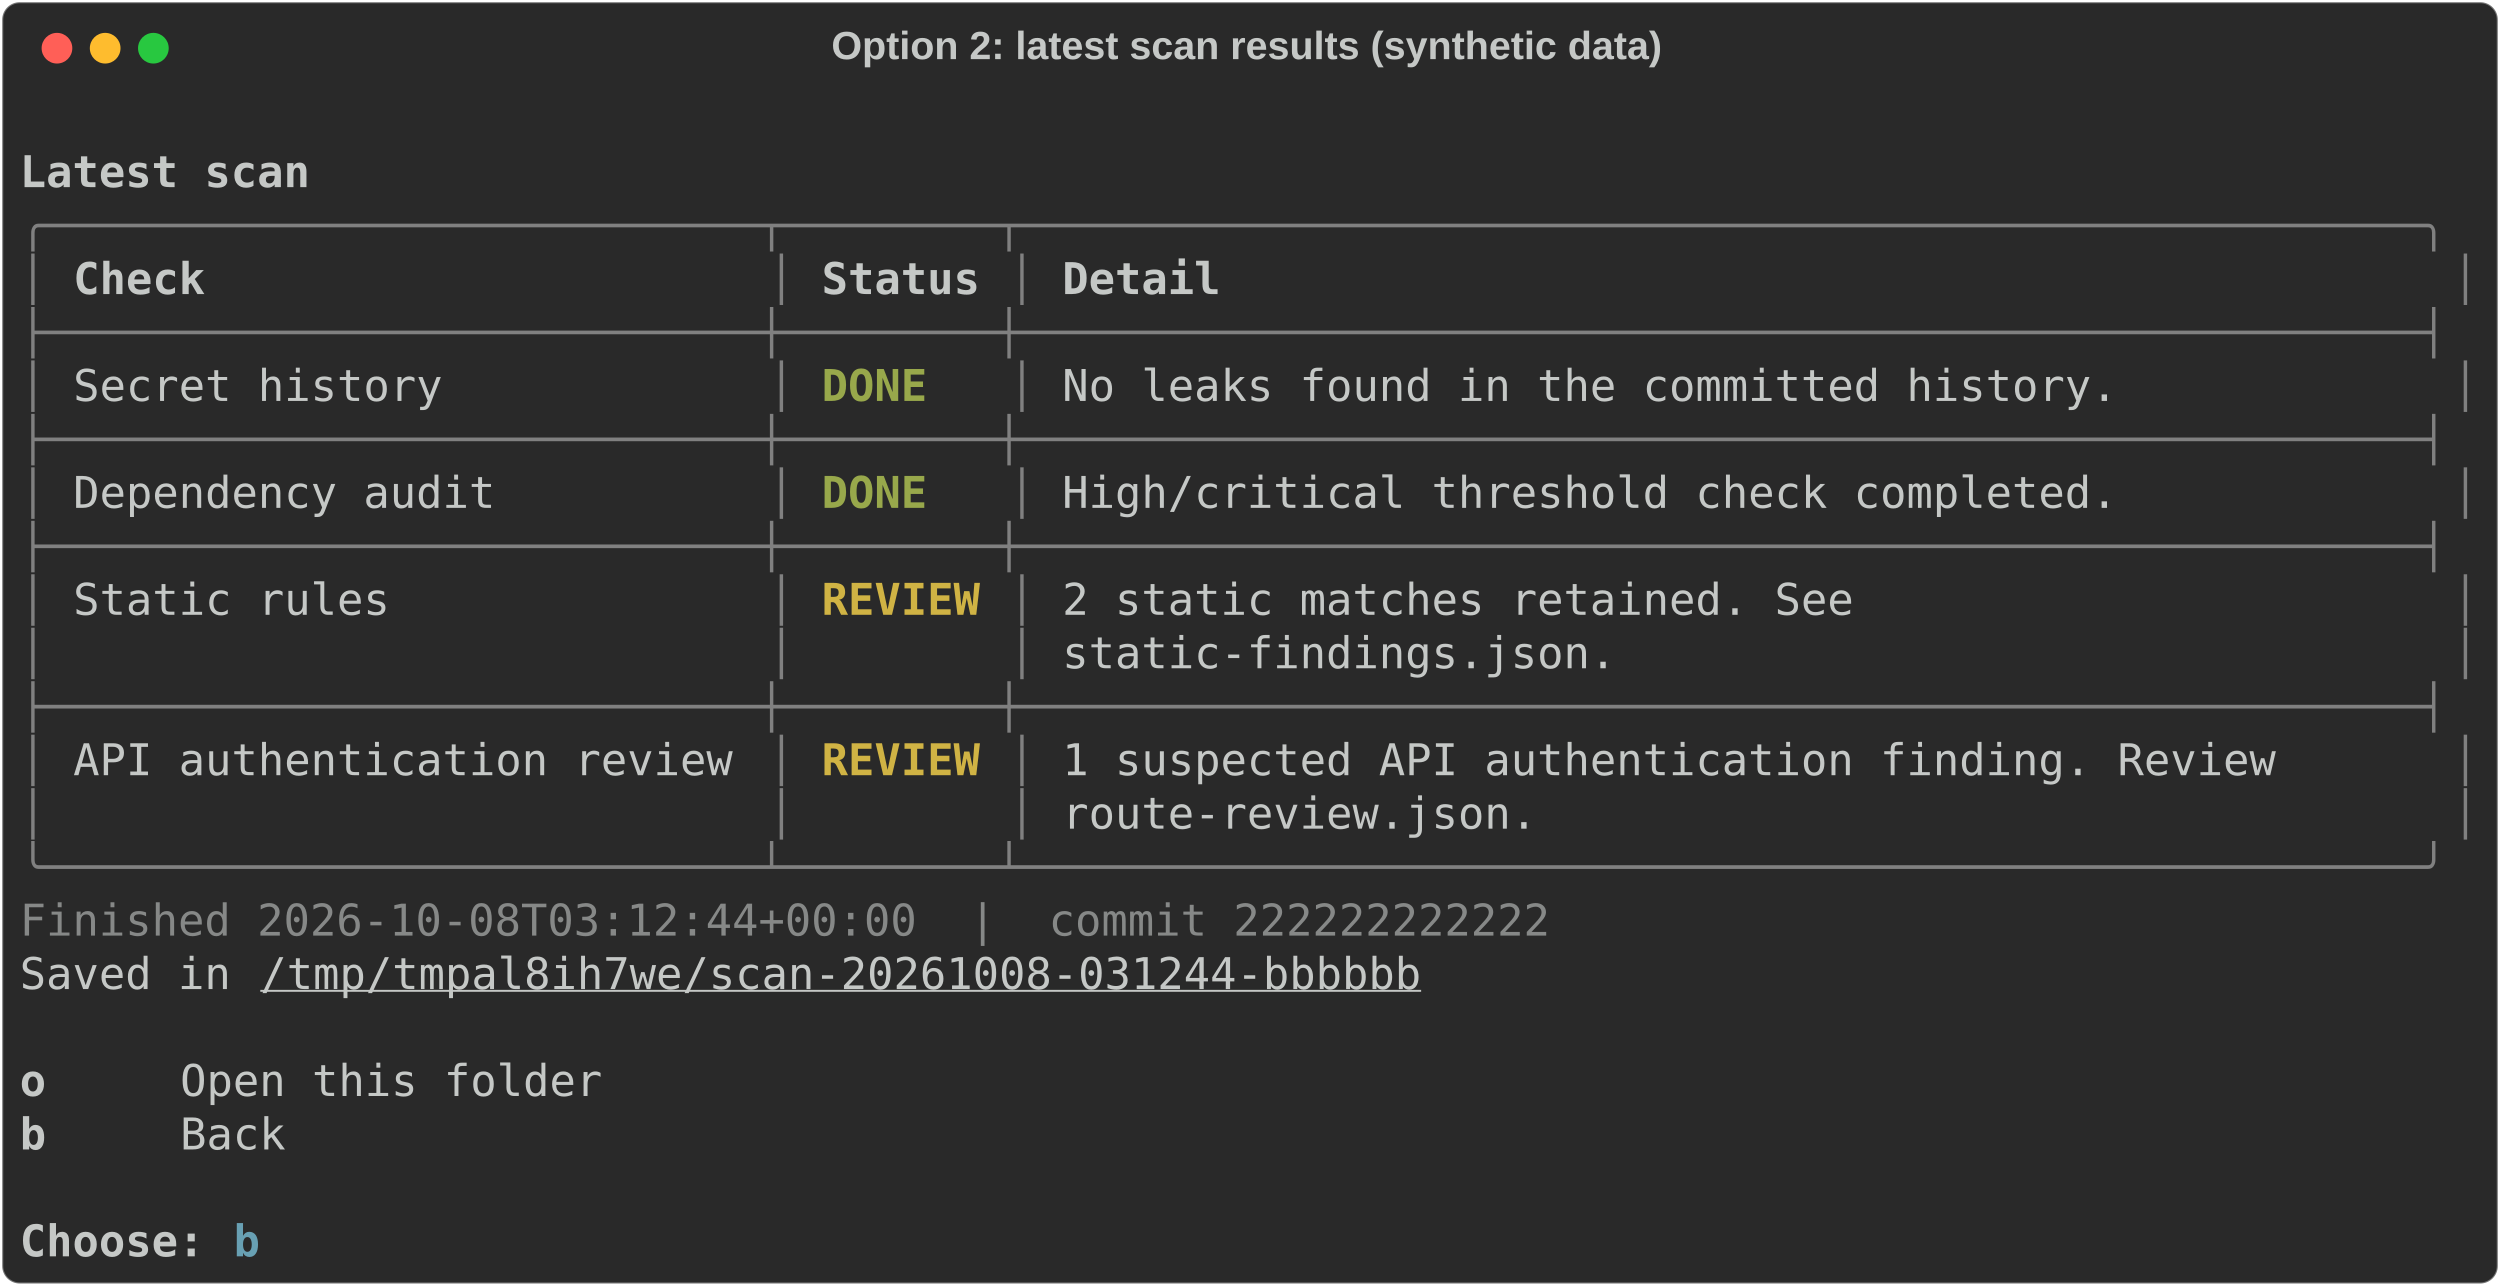
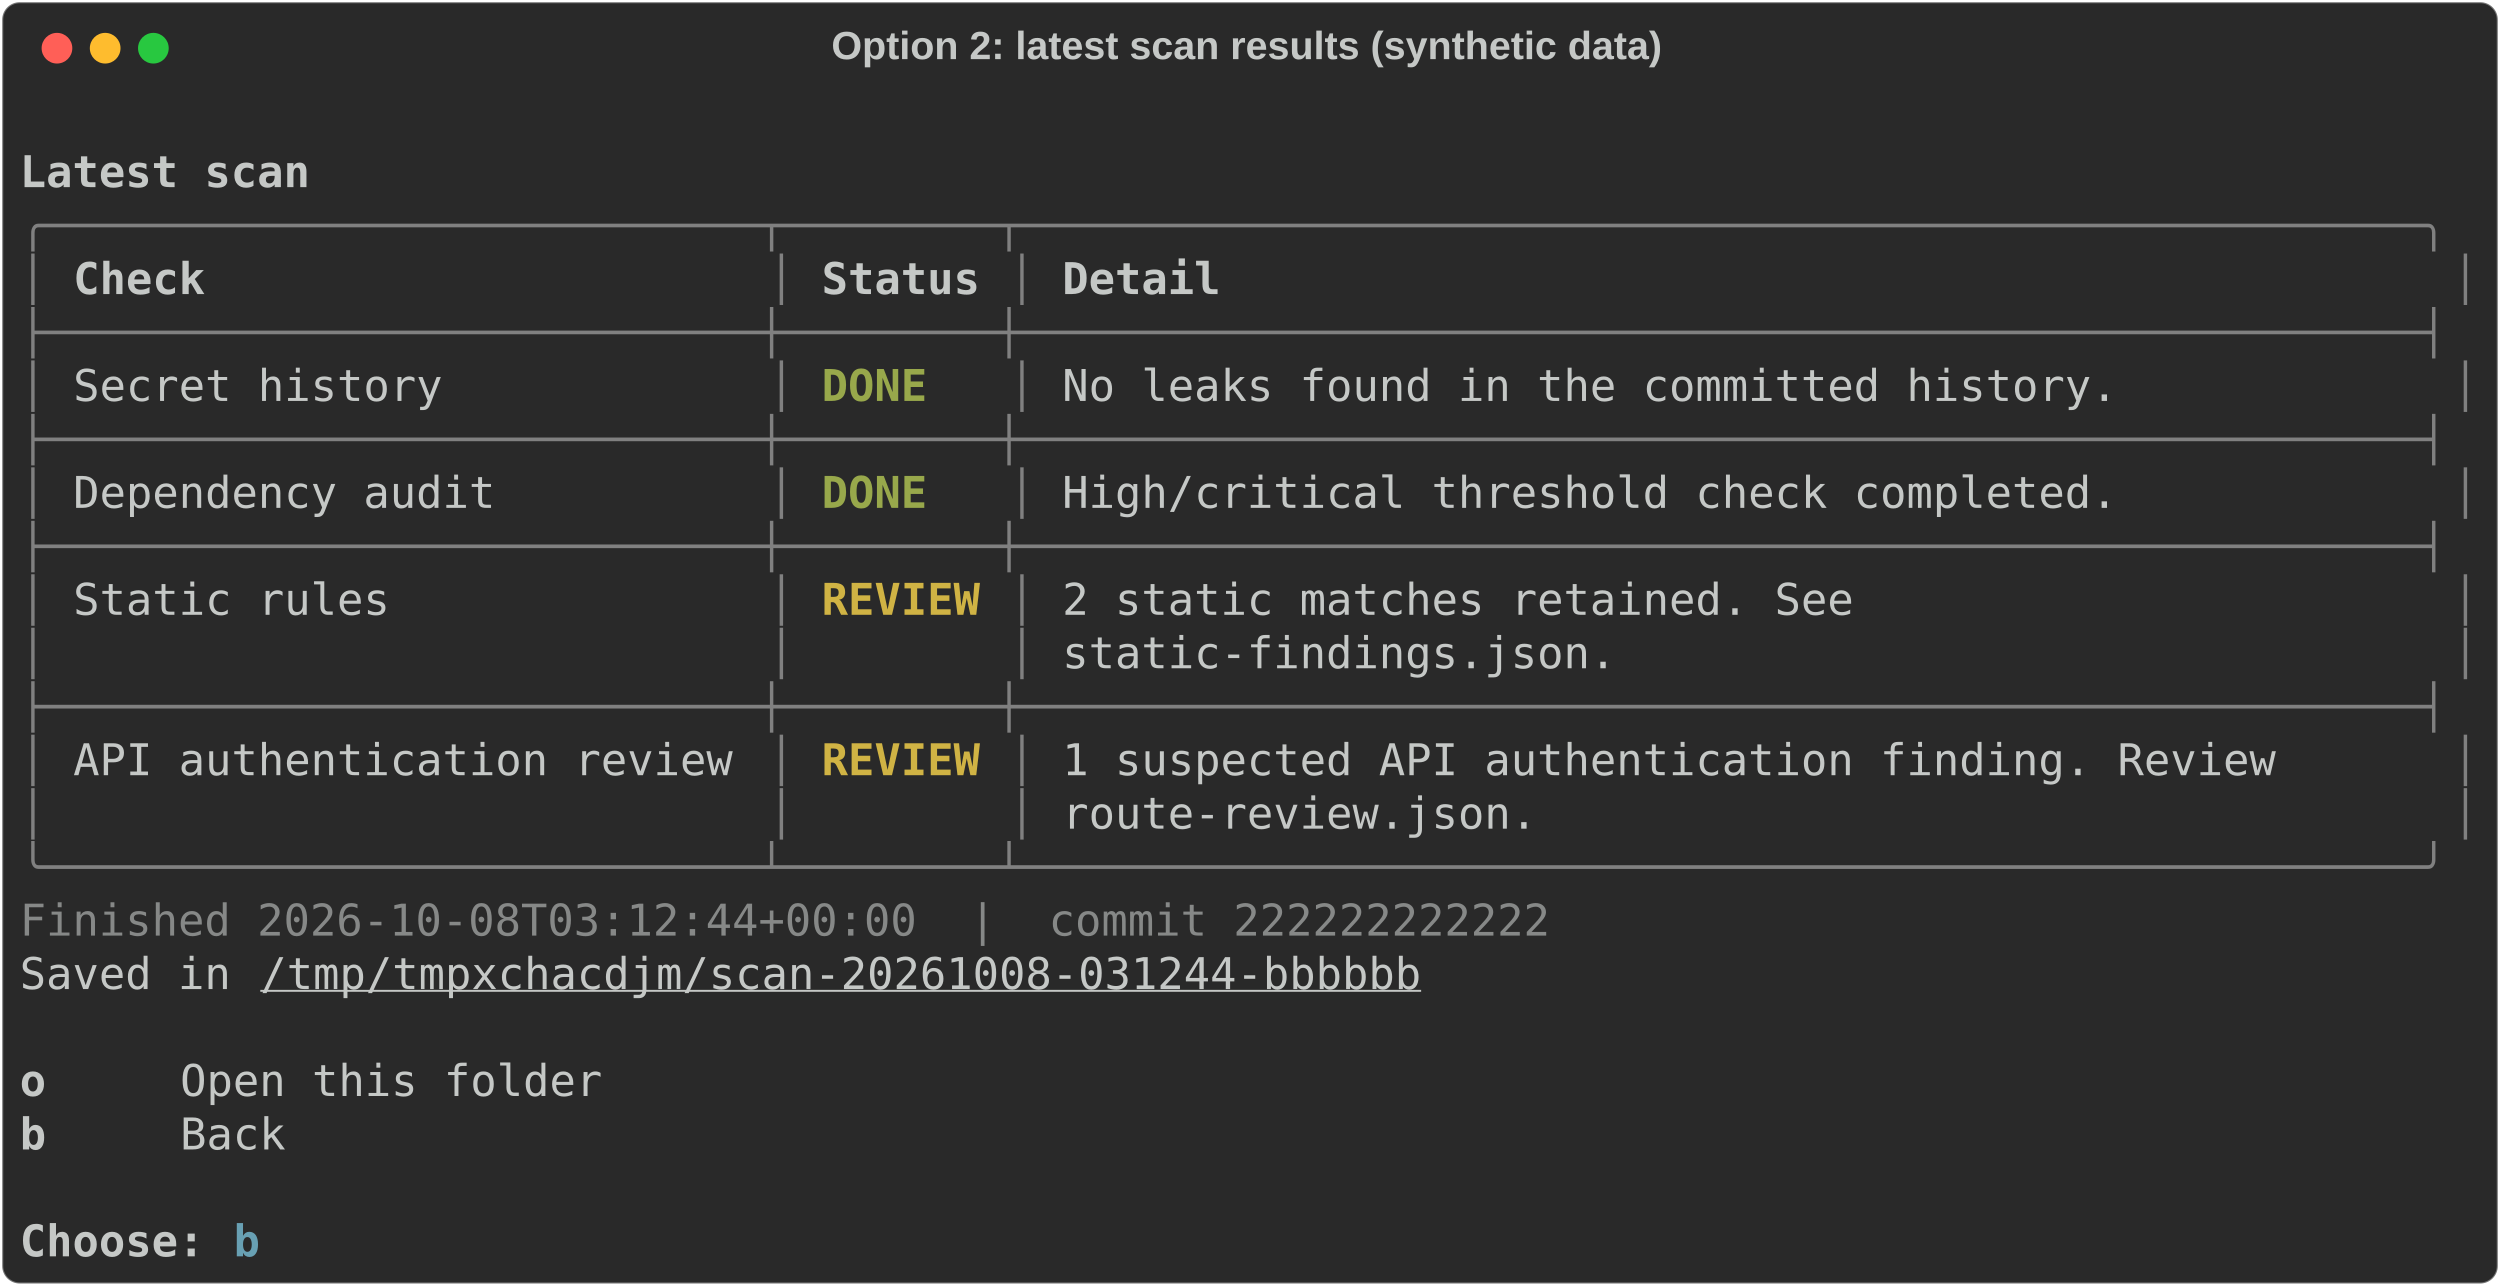
<svg xmlns="http://www.w3.org/2000/svg" class="rich-terminal" viewBox="0 0 1141 586.8">
  <style>

    @font-face {
        font-family: "Fira Code";
        src: local("FiraCode-Regular"),
                url("https://cdnjs.cloudflare.com/ajax/libs/firacode/6.2.0/woff2/FiraCode-Regular.woff2") format("woff2"),
                url("https://cdnjs.cloudflare.com/ajax/libs/firacode/6.2.0/woff/FiraCode-Regular.woff") format("woff");
        font-style: normal;
        font-weight: 400;
    }
    @font-face {
        font-family: "Fira Code";
        src: local("FiraCode-Bold"),
                url("https://cdnjs.cloudflare.com/ajax/libs/firacode/6.2.0/woff2/FiraCode-Bold.woff2") format("woff2"),
                url("https://cdnjs.cloudflare.com/ajax/libs/firacode/6.2.0/woff/FiraCode-Bold.woff") format("woff");
        font-style: bold;
        font-weight: 700;
    }

-     .terminal-1935874189-matrix {
+     .terminal-3838974271-matrix {
        font-family: Fira Code, monospace;
        font-size: 20px;
        line-height: 24.4px;
        font-variant-east-asian: full-width;
    }

-     .terminal-1935874189-title {
+     .terminal-3838974271-title {
        font-size: 18px;
        font-weight: bold;
        font-family: arial;
    }

-     .terminal-1935874189-r1 { fill: #c5c8c6 }
- .terminal-1935874189-r2 { fill: #c5c8c6;font-weight: bold }
- .terminal-1935874189-r3 { fill: #808080 }
- .terminal-1935874189-r4 { fill: #98a84b;font-weight: bold }
- .terminal-1935874189-r5 { fill: #d0b344;font-weight: bold }
- .terminal-1935874189-r6 { fill: #868887 }
- .terminal-1935874189-r7 { fill: #c5c8c6;text-decoration: underline; }
- .terminal-1935874189-r8 { fill: #68a0b3;font-weight: bold }
+     .terminal-3838974271-r1 { fill: #c5c8c6 }
+ .terminal-3838974271-r2 { fill: #c5c8c6;font-weight: bold }
+ .terminal-3838974271-r3 { fill: #808080 }
+ .terminal-3838974271-r4 { fill: #98a84b;font-weight: bold }
+ .terminal-3838974271-r5 { fill: #d0b344;font-weight: bold }
+ .terminal-3838974271-r6 { fill: #868887 }
+ .terminal-3838974271-r7 { fill: #c5c8c6;text-decoration: underline; }
+ .terminal-3838974271-r8 { fill: #68a0b3;font-weight: bold }
    </style>
  <defs>
-     <clipPath id="terminal-1935874189-clip-terminal">
+     <clipPath id="terminal-3838974271-clip-terminal">
      <rect x="0" y="0" width="1121.4" height="535.8" />
    </clipPath>
-     <clipPath id="terminal-1935874189-line-0">
+     <clipPath id="terminal-3838974271-line-0">
      <rect x="0" y="1.5" width="1122.4" height="24.65" />
    </clipPath>
-     <clipPath id="terminal-1935874189-line-1">
+     <clipPath id="terminal-3838974271-line-1">
      <rect x="0" y="25.9" width="1122.4" height="24.65" />
    </clipPath>
-     <clipPath id="terminal-1935874189-line-2">
+     <clipPath id="terminal-3838974271-line-2">
      <rect x="0" y="50.3" width="1122.4" height="24.65" />
    </clipPath>
-     <clipPath id="terminal-1935874189-line-3">
+     <clipPath id="terminal-3838974271-line-3">
      <rect x="0" y="74.7" width="1122.4" height="24.65" />
    </clipPath>
-     <clipPath id="terminal-1935874189-line-4">
+     <clipPath id="terminal-3838974271-line-4">
      <rect x="0" y="99.1" width="1122.4" height="24.65" />
    </clipPath>
-     <clipPath id="terminal-1935874189-line-5">
+     <clipPath id="terminal-3838974271-line-5">
      <rect x="0" y="123.5" width="1122.4" height="24.65" />
    </clipPath>
-     <clipPath id="terminal-1935874189-line-6">
+     <clipPath id="terminal-3838974271-line-6">
      <rect x="0" y="147.9" width="1122.4" height="24.65" />
    </clipPath>
-     <clipPath id="terminal-1935874189-line-7">
+     <clipPath id="terminal-3838974271-line-7">
      <rect x="0" y="172.3" width="1122.4" height="24.65" />
    </clipPath>
-     <clipPath id="terminal-1935874189-line-8">
+     <clipPath id="terminal-3838974271-line-8">
      <rect x="0" y="196.7" width="1122.4" height="24.65" />
    </clipPath>
-     <clipPath id="terminal-1935874189-line-9">
+     <clipPath id="terminal-3838974271-line-9">
      <rect x="0" y="221.1" width="1122.4" height="24.65" />
    </clipPath>
-     <clipPath id="terminal-1935874189-line-10">
+     <clipPath id="terminal-3838974271-line-10">
      <rect x="0" y="245.5" width="1122.4" height="24.65" />
    </clipPath>
-     <clipPath id="terminal-1935874189-line-11">
+     <clipPath id="terminal-3838974271-line-11">
      <rect x="0" y="269.9" width="1122.4" height="24.65" />
    </clipPath>
-     <clipPath id="terminal-1935874189-line-12">
+     <clipPath id="terminal-3838974271-line-12">
      <rect x="0" y="294.3" width="1122.4" height="24.65" />
    </clipPath>
-     <clipPath id="terminal-1935874189-line-13">
+     <clipPath id="terminal-3838974271-line-13">
      <rect x="0" y="318.7" width="1122.4" height="24.65" />
    </clipPath>
-     <clipPath id="terminal-1935874189-line-14">
+     <clipPath id="terminal-3838974271-line-14">
      <rect x="0" y="343.1" width="1122.4" height="24.65" />
    </clipPath>
-     <clipPath id="terminal-1935874189-line-15">
+     <clipPath id="terminal-3838974271-line-15">
      <rect x="0" y="367.5" width="1122.4" height="24.65" />
    </clipPath>
-     <clipPath id="terminal-1935874189-line-16">
+     <clipPath id="terminal-3838974271-line-16">
      <rect x="0" y="391.9" width="1122.4" height="24.65" />
    </clipPath>
-     <clipPath id="terminal-1935874189-line-17">
+     <clipPath id="terminal-3838974271-line-17">
      <rect x="0" y="416.3" width="1122.4" height="24.65" />
    </clipPath>
-     <clipPath id="terminal-1935874189-line-18">
+     <clipPath id="terminal-3838974271-line-18">
      <rect x="0" y="440.7" width="1122.4" height="24.65" />
    </clipPath>
-     <clipPath id="terminal-1935874189-line-19">
+     <clipPath id="terminal-3838974271-line-19">
      <rect x="0" y="465.1" width="1122.4" height="24.65" />
    </clipPath>
-     <clipPath id="terminal-1935874189-line-20">
+     <clipPath id="terminal-3838974271-line-20">
      <rect x="0" y="489.5" width="1122.4" height="24.65" />
    </clipPath>
  </defs>
  <rect fill="#292929" stroke="rgba(255,255,255,0.35)" stroke-width="1" x="1" y="1" width="1139" height="584.8" rx="8" />
-   <text class="terminal-1935874189-title" fill="#c5c8c6" text-anchor="middle" x="569" y="27">Option 2: latest scan results (synthetic data)</text>
+   <text class="terminal-3838974271-title" fill="#c5c8c6" text-anchor="middle" x="569" y="27">Option 2: latest scan results (synthetic data)</text>
  <g transform="translate(26,22)">
    <circle cx="0" cy="0" r="7" fill="#ff5f57" />
    <circle cx="22" cy="0" r="7" fill="#febc2e" />
    <circle cx="44" cy="0" r="7" fill="#28c840" />
  </g>
-   <g transform="translate(9, 41)" clip-path="url(#terminal-1935874189-clip-terminal)">
-     <g class="terminal-1935874189-matrix">
-       <text class="terminal-1935874189-r1" x="1122.4" y="20" textLength="12.2" clip-path="url(#terminal-1935874189-line-0)">
- </text>
-       <text class="terminal-1935874189-r2" x="0" y="44.4" textLength="1122.4" clip-path="url(#terminal-1935874189-line-1)">                                        Latest scan                                         </text>
-       <text class="terminal-1935874189-r1" x="1122.4" y="44.4" textLength="12.2" clip-path="url(#terminal-1935874189-line-1)">
- </text>
-       <text class="terminal-1935874189-r3" x="0" y="68.8" textLength="1122.4" clip-path="url(#terminal-1935874189-line-2)">╭───────────────────────────┬────────┬─────────────────────────────────────────────────────╮</text>
-       <text class="terminal-1935874189-r1" x="1122.4" y="68.8" textLength="12.2" clip-path="url(#terminal-1935874189-line-2)">
- </text>
-       <text class="terminal-1935874189-r3" x="0" y="93.2" textLength="12.2" clip-path="url(#terminal-1935874189-line-3)">│</text>
-       <text class="terminal-1935874189-r2" x="24.4" y="93.2" textLength="305" clip-path="url(#terminal-1935874189-line-3)">Check                    </text>
-       <text class="terminal-1935874189-r3" x="341.6" y="93.2" textLength="12.2" clip-path="url(#terminal-1935874189-line-3)">│</text>
-       <text class="terminal-1935874189-r2" x="366" y="93.2" textLength="73.2" clip-path="url(#terminal-1935874189-line-3)">Status</text>
-       <text class="terminal-1935874189-r3" x="451.4" y="93.2" textLength="12.2" clip-path="url(#terminal-1935874189-line-3)">│</text>
-       <text class="terminal-1935874189-r2" x="475.8" y="93.2" textLength="622.2" clip-path="url(#terminal-1935874189-line-3)">Detail                                             </text>
-       <text class="terminal-1935874189-r3" x="1110.2" y="93.2" textLength="12.2" clip-path="url(#terminal-1935874189-line-3)">│</text>
-       <text class="terminal-1935874189-r1" x="1122.4" y="93.2" textLength="12.2" clip-path="url(#terminal-1935874189-line-3)">
- </text>
-       <text class="terminal-1935874189-r3" x="0" y="117.6" textLength="1122.4" clip-path="url(#terminal-1935874189-line-4)">├───────────────────────────┼────────┼─────────────────────────────────────────────────────┤</text>
-       <text class="terminal-1935874189-r1" x="1122.4" y="117.6" textLength="12.2" clip-path="url(#terminal-1935874189-line-4)">
- </text>
-       <text class="terminal-1935874189-r3" x="0" y="142" textLength="12.2" clip-path="url(#terminal-1935874189-line-5)">│</text>
-       <text class="terminal-1935874189-r1" x="24.4" y="142" textLength="305" clip-path="url(#terminal-1935874189-line-5)">Secret history           </text>
-       <text class="terminal-1935874189-r3" x="341.6" y="142" textLength="12.2" clip-path="url(#terminal-1935874189-line-5)">│</text>
-       <text class="terminal-1935874189-r4" x="366" y="142" textLength="73.2" clip-path="url(#terminal-1935874189-line-5)">DONE  </text>
-       <text class="terminal-1935874189-r3" x="451.4" y="142" textLength="12.2" clip-path="url(#terminal-1935874189-line-5)">│</text>
-       <text class="terminal-1935874189-r1" x="475.8" y="142" textLength="622.2" clip-path="url(#terminal-1935874189-line-5)">No leaks found in the committed history.           </text>
-       <text class="terminal-1935874189-r3" x="1110.2" y="142" textLength="12.2" clip-path="url(#terminal-1935874189-line-5)">│</text>
-       <text class="terminal-1935874189-r1" x="1122.4" y="142" textLength="12.2" clip-path="url(#terminal-1935874189-line-5)">
- </text>
-       <text class="terminal-1935874189-r3" x="0" y="166.4" textLength="1122.4" clip-path="url(#terminal-1935874189-line-6)">├───────────────────────────┼────────┼─────────────────────────────────────────────────────┤</text>
-       <text class="terminal-1935874189-r1" x="1122.4" y="166.4" textLength="12.2" clip-path="url(#terminal-1935874189-line-6)">
- </text>
-       <text class="terminal-1935874189-r3" x="0" y="190.8" textLength="12.2" clip-path="url(#terminal-1935874189-line-7)">│</text>
-       <text class="terminal-1935874189-r1" x="24.4" y="190.8" textLength="305" clip-path="url(#terminal-1935874189-line-7)">Dependency audit         </text>
-       <text class="terminal-1935874189-r3" x="341.6" y="190.8" textLength="12.2" clip-path="url(#terminal-1935874189-line-7)">│</text>
-       <text class="terminal-1935874189-r4" x="366" y="190.8" textLength="73.2" clip-path="url(#terminal-1935874189-line-7)">DONE  </text>
-       <text class="terminal-1935874189-r3" x="451.4" y="190.8" textLength="12.2" clip-path="url(#terminal-1935874189-line-7)">│</text>
-       <text class="terminal-1935874189-r1" x="475.8" y="190.8" textLength="622.2" clip-path="url(#terminal-1935874189-line-7)">High/critical threshold check completed.           </text>
-       <text class="terminal-1935874189-r3" x="1110.2" y="190.8" textLength="12.2" clip-path="url(#terminal-1935874189-line-7)">│</text>
-       <text class="terminal-1935874189-r1" x="1122.4" y="190.8" textLength="12.2" clip-path="url(#terminal-1935874189-line-7)">
- </text>
-       <text class="terminal-1935874189-r3" x="0" y="215.2" textLength="1122.4" clip-path="url(#terminal-1935874189-line-8)">├───────────────────────────┼────────┼─────────────────────────────────────────────────────┤</text>
-       <text class="terminal-1935874189-r1" x="1122.4" y="215.2" textLength="12.2" clip-path="url(#terminal-1935874189-line-8)">
- </text>
-       <text class="terminal-1935874189-r3" x="0" y="239.6" textLength="12.2" clip-path="url(#terminal-1935874189-line-9)">│</text>
-       <text class="terminal-1935874189-r1" x="24.4" y="239.6" textLength="305" clip-path="url(#terminal-1935874189-line-9)">Static rules             </text>
-       <text class="terminal-1935874189-r3" x="341.6" y="239.6" textLength="12.2" clip-path="url(#terminal-1935874189-line-9)">│</text>
-       <text class="terminal-1935874189-r5" x="366" y="239.6" textLength="73.2" clip-path="url(#terminal-1935874189-line-9)">REVIEW</text>
-       <text class="terminal-1935874189-r3" x="451.4" y="239.6" textLength="12.2" clip-path="url(#terminal-1935874189-line-9)">│</text>
-       <text class="terminal-1935874189-r1" x="475.8" y="239.6" textLength="622.2" clip-path="url(#terminal-1935874189-line-9)">2 static matches retained. See                     </text>
-       <text class="terminal-1935874189-r3" x="1110.2" y="239.6" textLength="12.2" clip-path="url(#terminal-1935874189-line-9)">│</text>
-       <text class="terminal-1935874189-r1" x="1122.4" y="239.6" textLength="12.2" clip-path="url(#terminal-1935874189-line-9)">
- </text>
-       <text class="terminal-1935874189-r3" x="0" y="264" textLength="12.2" clip-path="url(#terminal-1935874189-line-10)">│</text>
-       <text class="terminal-1935874189-r3" x="341.6" y="264" textLength="12.2" clip-path="url(#terminal-1935874189-line-10)">│</text>
-       <text class="terminal-1935874189-r3" x="451.4" y="264" textLength="12.2" clip-path="url(#terminal-1935874189-line-10)">│</text>
-       <text class="terminal-1935874189-r1" x="475.8" y="264" textLength="622.2" clip-path="url(#terminal-1935874189-line-10)">static-findings.json.                              </text>
-       <text class="terminal-1935874189-r3" x="1110.2" y="264" textLength="12.2" clip-path="url(#terminal-1935874189-line-10)">│</text>
-       <text class="terminal-1935874189-r1" x="1122.4" y="264" textLength="12.2" clip-path="url(#terminal-1935874189-line-10)">
- </text>
-       <text class="terminal-1935874189-r3" x="0" y="288.4" textLength="1122.4" clip-path="url(#terminal-1935874189-line-11)">├───────────────────────────┼────────┼─────────────────────────────────────────────────────┤</text>
-       <text class="terminal-1935874189-r1" x="1122.4" y="288.4" textLength="12.2" clip-path="url(#terminal-1935874189-line-11)">
- </text>
-       <text class="terminal-1935874189-r3" x="0" y="312.8" textLength="12.2" clip-path="url(#terminal-1935874189-line-12)">│</text>
-       <text class="terminal-1935874189-r1" x="24.4" y="312.8" textLength="305" clip-path="url(#terminal-1935874189-line-12)">API authentication review</text>
-       <text class="terminal-1935874189-r3" x="341.6" y="312.8" textLength="12.2" clip-path="url(#terminal-1935874189-line-12)">│</text>
-       <text class="terminal-1935874189-r5" x="366" y="312.8" textLength="73.2" clip-path="url(#terminal-1935874189-line-12)">REVIEW</text>
-       <text class="terminal-1935874189-r3" x="451.4" y="312.8" textLength="12.2" clip-path="url(#terminal-1935874189-line-12)">│</text>
-       <text class="terminal-1935874189-r1" x="475.8" y="312.8" textLength="622.2" clip-path="url(#terminal-1935874189-line-12)">1 suspected API authentication finding. Review     </text>
-       <text class="terminal-1935874189-r3" x="1110.2" y="312.8" textLength="12.2" clip-path="url(#terminal-1935874189-line-12)">│</text>
-       <text class="terminal-1935874189-r1" x="1122.4" y="312.8" textLength="12.2" clip-path="url(#terminal-1935874189-line-12)">
- </text>
-       <text class="terminal-1935874189-r3" x="0" y="337.2" textLength="12.2" clip-path="url(#terminal-1935874189-line-13)">│</text>
-       <text class="terminal-1935874189-r3" x="341.6" y="337.2" textLength="12.2" clip-path="url(#terminal-1935874189-line-13)">│</text>
-       <text class="terminal-1935874189-r3" x="451.4" y="337.2" textLength="12.2" clip-path="url(#terminal-1935874189-line-13)">│</text>
-       <text class="terminal-1935874189-r1" x="475.8" y="337.2" textLength="622.2" clip-path="url(#terminal-1935874189-line-13)">route-review.json.                                 </text>
-       <text class="terminal-1935874189-r3" x="1110.2" y="337.2" textLength="12.2" clip-path="url(#terminal-1935874189-line-13)">│</text>
-       <text class="terminal-1935874189-r1" x="1122.4" y="337.2" textLength="12.2" clip-path="url(#terminal-1935874189-line-13)">
- </text>
-       <text class="terminal-1935874189-r3" x="0" y="361.6" textLength="1122.4" clip-path="url(#terminal-1935874189-line-14)">╰───────────────────────────┴────────┴─────────────────────────────────────────────────────╯</text>
-       <text class="terminal-1935874189-r1" x="1122.4" y="361.6" textLength="12.2" clip-path="url(#terminal-1935874189-line-14)">
- </text>
-       <text class="terminal-1935874189-r6" x="0" y="386" textLength="707.6" clip-path="url(#terminal-1935874189-line-15)">Finished 2026-10-08T03:12:44+00:00  |  commit 222222222222</text>
-       <text class="terminal-1935874189-r1" x="1122.4" y="386" textLength="12.2" clip-path="url(#terminal-1935874189-line-15)">
- </text>
-       <text class="terminal-1935874189-r1" x="0" y="410.4" textLength="109.8" clip-path="url(#terminal-1935874189-line-16)">Saved in </text>
-       <text class="terminal-1935874189-r7" x="109.8" y="410.4" textLength="536.8" clip-path="url(#terminal-1935874189-line-16)">/tmp/tmpal8ih7we/scan-20261008-031244-bbbbbb</text>
-       <text class="terminal-1935874189-r1" x="1122.4" y="410.4" textLength="12.2" clip-path="url(#terminal-1935874189-line-16)">
- </text>
-       <text class="terminal-1935874189-r1" x="1122.4" y="434.8" textLength="12.2" clip-path="url(#terminal-1935874189-line-17)">
- </text>
-       <text class="terminal-1935874189-r2" x="0" y="459.2" textLength="73.2" clip-path="url(#terminal-1935874189-line-18)">   o  </text>
-       <text class="terminal-1935874189-r1" x="73.2" y="459.2" textLength="195.2" clip-path="url(#terminal-1935874189-line-18)">Open this folder</text>
-       <text class="terminal-1935874189-r1" x="1122.4" y="459.2" textLength="12.2" clip-path="url(#terminal-1935874189-line-18)">
- </text>
-       <text class="terminal-1935874189-r2" x="0" y="483.6" textLength="73.2" clip-path="url(#terminal-1935874189-line-19)">   b  </text>
-       <text class="terminal-1935874189-r1" x="73.2" y="483.6" textLength="48.8" clip-path="url(#terminal-1935874189-line-19)">Back</text>
-       <text class="terminal-1935874189-r1" x="1122.4" y="483.6" textLength="12.2" clip-path="url(#terminal-1935874189-line-19)">
- </text>
-       <text class="terminal-1935874189-r1" x="1122.4" y="508" textLength="12.2" clip-path="url(#terminal-1935874189-line-20)">
- </text>
-       <text class="terminal-1935874189-r2" x="0" y="532.4" textLength="97.6" clip-path="url(#terminal-1935874189-line-21)">Choose: </text>
-       <text class="terminal-1935874189-r8" x="97.6" y="532.4" textLength="12.2" clip-path="url(#terminal-1935874189-line-21)">b</text>
-       <text class="terminal-1935874189-r1" x="1122.4" y="532.4" textLength="12.2" clip-path="url(#terminal-1935874189-line-21)">
+   <g transform="translate(9, 41)" clip-path="url(#terminal-3838974271-clip-terminal)">
+     <g class="terminal-3838974271-matrix">
+       <text class="terminal-3838974271-r1" x="1122.4" y="20" textLength="12.2" clip-path="url(#terminal-3838974271-line-0)">
+ </text>
+       <text class="terminal-3838974271-r2" x="0" y="44.4" textLength="1122.4" clip-path="url(#terminal-3838974271-line-1)">                                        Latest scan                                         </text>
+       <text class="terminal-3838974271-r1" x="1122.4" y="44.4" textLength="12.2" clip-path="url(#terminal-3838974271-line-1)">
+ </text>
+       <text class="terminal-3838974271-r3" x="0" y="68.8" textLength="1122.4" clip-path="url(#terminal-3838974271-line-2)">╭───────────────────────────┬────────┬─────────────────────────────────────────────────────╮</text>
+       <text class="terminal-3838974271-r1" x="1122.4" y="68.8" textLength="12.2" clip-path="url(#terminal-3838974271-line-2)">
+ </text>
+       <text class="terminal-3838974271-r3" x="0" y="93.2" textLength="12.2" clip-path="url(#terminal-3838974271-line-3)">│</text>
+       <text class="terminal-3838974271-r2" x="24.4" y="93.2" textLength="305" clip-path="url(#terminal-3838974271-line-3)">Check                    </text>
+       <text class="terminal-3838974271-r3" x="341.6" y="93.2" textLength="12.2" clip-path="url(#terminal-3838974271-line-3)">│</text>
+       <text class="terminal-3838974271-r2" x="366" y="93.2" textLength="73.2" clip-path="url(#terminal-3838974271-line-3)">Status</text>
+       <text class="terminal-3838974271-r3" x="451.4" y="93.2" textLength="12.2" clip-path="url(#terminal-3838974271-line-3)">│</text>
+       <text class="terminal-3838974271-r2" x="475.8" y="93.2" textLength="622.2" clip-path="url(#terminal-3838974271-line-3)">Detail                                             </text>
+       <text class="terminal-3838974271-r3" x="1110.2" y="93.2" textLength="12.2" clip-path="url(#terminal-3838974271-line-3)">│</text>
+       <text class="terminal-3838974271-r1" x="1122.4" y="93.2" textLength="12.2" clip-path="url(#terminal-3838974271-line-3)">
+ </text>
+       <text class="terminal-3838974271-r3" x="0" y="117.6" textLength="1122.4" clip-path="url(#terminal-3838974271-line-4)">├───────────────────────────┼────────┼─────────────────────────────────────────────────────┤</text>
+       <text class="terminal-3838974271-r1" x="1122.4" y="117.6" textLength="12.2" clip-path="url(#terminal-3838974271-line-4)">
+ </text>
+       <text class="terminal-3838974271-r3" x="0" y="142" textLength="12.2" clip-path="url(#terminal-3838974271-line-5)">│</text>
+       <text class="terminal-3838974271-r1" x="24.4" y="142" textLength="305" clip-path="url(#terminal-3838974271-line-5)">Secret history           </text>
+       <text class="terminal-3838974271-r3" x="341.6" y="142" textLength="12.2" clip-path="url(#terminal-3838974271-line-5)">│</text>
+       <text class="terminal-3838974271-r4" x="366" y="142" textLength="73.2" clip-path="url(#terminal-3838974271-line-5)">DONE  </text>
+       <text class="terminal-3838974271-r3" x="451.4" y="142" textLength="12.2" clip-path="url(#terminal-3838974271-line-5)">│</text>
+       <text class="terminal-3838974271-r1" x="475.8" y="142" textLength="622.2" clip-path="url(#terminal-3838974271-line-5)">No leaks found in the committed history.           </text>
+       <text class="terminal-3838974271-r3" x="1110.2" y="142" textLength="12.2" clip-path="url(#terminal-3838974271-line-5)">│</text>
+       <text class="terminal-3838974271-r1" x="1122.4" y="142" textLength="12.2" clip-path="url(#terminal-3838974271-line-5)">
+ </text>
+       <text class="terminal-3838974271-r3" x="0" y="166.4" textLength="1122.4" clip-path="url(#terminal-3838974271-line-6)">├───────────────────────────┼────────┼─────────────────────────────────────────────────────┤</text>
+       <text class="terminal-3838974271-r1" x="1122.4" y="166.4" textLength="12.2" clip-path="url(#terminal-3838974271-line-6)">
+ </text>
+       <text class="terminal-3838974271-r3" x="0" y="190.8" textLength="12.2" clip-path="url(#terminal-3838974271-line-7)">│</text>
+       <text class="terminal-3838974271-r1" x="24.4" y="190.8" textLength="305" clip-path="url(#terminal-3838974271-line-7)">Dependency audit         </text>
+       <text class="terminal-3838974271-r3" x="341.6" y="190.8" textLength="12.2" clip-path="url(#terminal-3838974271-line-7)">│</text>
+       <text class="terminal-3838974271-r4" x="366" y="190.8" textLength="73.2" clip-path="url(#terminal-3838974271-line-7)">DONE  </text>
+       <text class="terminal-3838974271-r3" x="451.4" y="190.8" textLength="12.2" clip-path="url(#terminal-3838974271-line-7)">│</text>
+       <text class="terminal-3838974271-r1" x="475.8" y="190.8" textLength="622.2" clip-path="url(#terminal-3838974271-line-7)">High/critical threshold check completed.           </text>
+       <text class="terminal-3838974271-r3" x="1110.2" y="190.8" textLength="12.2" clip-path="url(#terminal-3838974271-line-7)">│</text>
+       <text class="terminal-3838974271-r1" x="1122.4" y="190.8" textLength="12.2" clip-path="url(#terminal-3838974271-line-7)">
+ </text>
+       <text class="terminal-3838974271-r3" x="0" y="215.2" textLength="1122.4" clip-path="url(#terminal-3838974271-line-8)">├───────────────────────────┼────────┼─────────────────────────────────────────────────────┤</text>
+       <text class="terminal-3838974271-r1" x="1122.4" y="215.2" textLength="12.2" clip-path="url(#terminal-3838974271-line-8)">
+ </text>
+       <text class="terminal-3838974271-r3" x="0" y="239.6" textLength="12.2" clip-path="url(#terminal-3838974271-line-9)">│</text>
+       <text class="terminal-3838974271-r1" x="24.4" y="239.6" textLength="305" clip-path="url(#terminal-3838974271-line-9)">Static rules             </text>
+       <text class="terminal-3838974271-r3" x="341.6" y="239.6" textLength="12.2" clip-path="url(#terminal-3838974271-line-9)">│</text>
+       <text class="terminal-3838974271-r5" x="366" y="239.6" textLength="73.2" clip-path="url(#terminal-3838974271-line-9)">REVIEW</text>
+       <text class="terminal-3838974271-r3" x="451.4" y="239.6" textLength="12.2" clip-path="url(#terminal-3838974271-line-9)">│</text>
+       <text class="terminal-3838974271-r1" x="475.8" y="239.6" textLength="622.2" clip-path="url(#terminal-3838974271-line-9)">2 static matches retained. See                     </text>
+       <text class="terminal-3838974271-r3" x="1110.2" y="239.6" textLength="12.2" clip-path="url(#terminal-3838974271-line-9)">│</text>
+       <text class="terminal-3838974271-r1" x="1122.4" y="239.6" textLength="12.2" clip-path="url(#terminal-3838974271-line-9)">
+ </text>
+       <text class="terminal-3838974271-r3" x="0" y="264" textLength="12.2" clip-path="url(#terminal-3838974271-line-10)">│</text>
+       <text class="terminal-3838974271-r3" x="341.6" y="264" textLength="12.2" clip-path="url(#terminal-3838974271-line-10)">│</text>
+       <text class="terminal-3838974271-r3" x="451.4" y="264" textLength="12.2" clip-path="url(#terminal-3838974271-line-10)">│</text>
+       <text class="terminal-3838974271-r1" x="475.8" y="264" textLength="622.2" clip-path="url(#terminal-3838974271-line-10)">static-findings.json.                              </text>
+       <text class="terminal-3838974271-r3" x="1110.2" y="264" textLength="12.2" clip-path="url(#terminal-3838974271-line-10)">│</text>
+       <text class="terminal-3838974271-r1" x="1122.4" y="264" textLength="12.2" clip-path="url(#terminal-3838974271-line-10)">
+ </text>
+       <text class="terminal-3838974271-r3" x="0" y="288.4" textLength="1122.4" clip-path="url(#terminal-3838974271-line-11)">├───────────────────────────┼────────┼─────────────────────────────────────────────────────┤</text>
+       <text class="terminal-3838974271-r1" x="1122.4" y="288.4" textLength="12.2" clip-path="url(#terminal-3838974271-line-11)">
+ </text>
+       <text class="terminal-3838974271-r3" x="0" y="312.8" textLength="12.2" clip-path="url(#terminal-3838974271-line-12)">│</text>
+       <text class="terminal-3838974271-r1" x="24.4" y="312.8" textLength="305" clip-path="url(#terminal-3838974271-line-12)">API authentication review</text>
+       <text class="terminal-3838974271-r3" x="341.6" y="312.8" textLength="12.2" clip-path="url(#terminal-3838974271-line-12)">│</text>
+       <text class="terminal-3838974271-r5" x="366" y="312.8" textLength="73.2" clip-path="url(#terminal-3838974271-line-12)">REVIEW</text>
+       <text class="terminal-3838974271-r3" x="451.4" y="312.8" textLength="12.2" clip-path="url(#terminal-3838974271-line-12)">│</text>
+       <text class="terminal-3838974271-r1" x="475.8" y="312.8" textLength="622.2" clip-path="url(#terminal-3838974271-line-12)">1 suspected API authentication finding. Review     </text>
+       <text class="terminal-3838974271-r3" x="1110.2" y="312.8" textLength="12.2" clip-path="url(#terminal-3838974271-line-12)">│</text>
+       <text class="terminal-3838974271-r1" x="1122.4" y="312.8" textLength="12.2" clip-path="url(#terminal-3838974271-line-12)">
+ </text>
+       <text class="terminal-3838974271-r3" x="0" y="337.2" textLength="12.2" clip-path="url(#terminal-3838974271-line-13)">│</text>
+       <text class="terminal-3838974271-r3" x="341.6" y="337.2" textLength="12.2" clip-path="url(#terminal-3838974271-line-13)">│</text>
+       <text class="terminal-3838974271-r3" x="451.4" y="337.2" textLength="12.2" clip-path="url(#terminal-3838974271-line-13)">│</text>
+       <text class="terminal-3838974271-r1" x="475.8" y="337.2" textLength="622.2" clip-path="url(#terminal-3838974271-line-13)">route-review.json.                                 </text>
+       <text class="terminal-3838974271-r3" x="1110.2" y="337.2" textLength="12.2" clip-path="url(#terminal-3838974271-line-13)">│</text>
+       <text class="terminal-3838974271-r1" x="1122.4" y="337.2" textLength="12.2" clip-path="url(#terminal-3838974271-line-13)">
+ </text>
+       <text class="terminal-3838974271-r3" x="0" y="361.6" textLength="1122.4" clip-path="url(#terminal-3838974271-line-14)">╰───────────────────────────┴────────┴─────────────────────────────────────────────────────╯</text>
+       <text class="terminal-3838974271-r1" x="1122.4" y="361.6" textLength="12.2" clip-path="url(#terminal-3838974271-line-14)">
+ </text>
+       <text class="terminal-3838974271-r6" x="0" y="386" textLength="707.6" clip-path="url(#terminal-3838974271-line-15)">Finished 2026-10-08T03:12:44+00:00  |  commit 222222222222</text>
+       <text class="terminal-3838974271-r1" x="1122.4" y="386" textLength="12.2" clip-path="url(#terminal-3838974271-line-15)">
+ </text>
+       <text class="terminal-3838974271-r1" x="0" y="410.4" textLength="109.8" clip-path="url(#terminal-3838974271-line-16)">Saved in </text>
+       <text class="terminal-3838974271-r7" x="109.8" y="410.4" textLength="536.8" clip-path="url(#terminal-3838974271-line-16)">/tmp/tmpxchacdjm/scan-20261008-031244-bbbbbb</text>
+       <text class="terminal-3838974271-r1" x="1122.4" y="410.4" textLength="12.2" clip-path="url(#terminal-3838974271-line-16)">
+ </text>
+       <text class="terminal-3838974271-r1" x="1122.4" y="434.8" textLength="12.2" clip-path="url(#terminal-3838974271-line-17)">
+ </text>
+       <text class="terminal-3838974271-r2" x="0" y="459.2" textLength="73.2" clip-path="url(#terminal-3838974271-line-18)">   o  </text>
+       <text class="terminal-3838974271-r1" x="73.2" y="459.2" textLength="195.2" clip-path="url(#terminal-3838974271-line-18)">Open this folder</text>
+       <text class="terminal-3838974271-r1" x="1122.4" y="459.2" textLength="12.2" clip-path="url(#terminal-3838974271-line-18)">
+ </text>
+       <text class="terminal-3838974271-r2" x="0" y="483.6" textLength="73.2" clip-path="url(#terminal-3838974271-line-19)">   b  </text>
+       <text class="terminal-3838974271-r1" x="73.2" y="483.6" textLength="48.8" clip-path="url(#terminal-3838974271-line-19)">Back</text>
+       <text class="terminal-3838974271-r1" x="1122.4" y="483.6" textLength="12.2" clip-path="url(#terminal-3838974271-line-19)">
+ </text>
+       <text class="terminal-3838974271-r1" x="1122.4" y="508" textLength="12.2" clip-path="url(#terminal-3838974271-line-20)">
+ </text>
+       <text class="terminal-3838974271-r2" x="0" y="532.4" textLength="97.6" clip-path="url(#terminal-3838974271-line-21)">Choose: </text>
+       <text class="terminal-3838974271-r8" x="97.6" y="532.4" textLength="12.2" clip-path="url(#terminal-3838974271-line-21)">b</text>
+       <text class="terminal-3838974271-r1" x="1122.4" y="532.4" textLength="12.2" clip-path="url(#terminal-3838974271-line-21)">
</text>
    </g>
  </g>
</svg>
